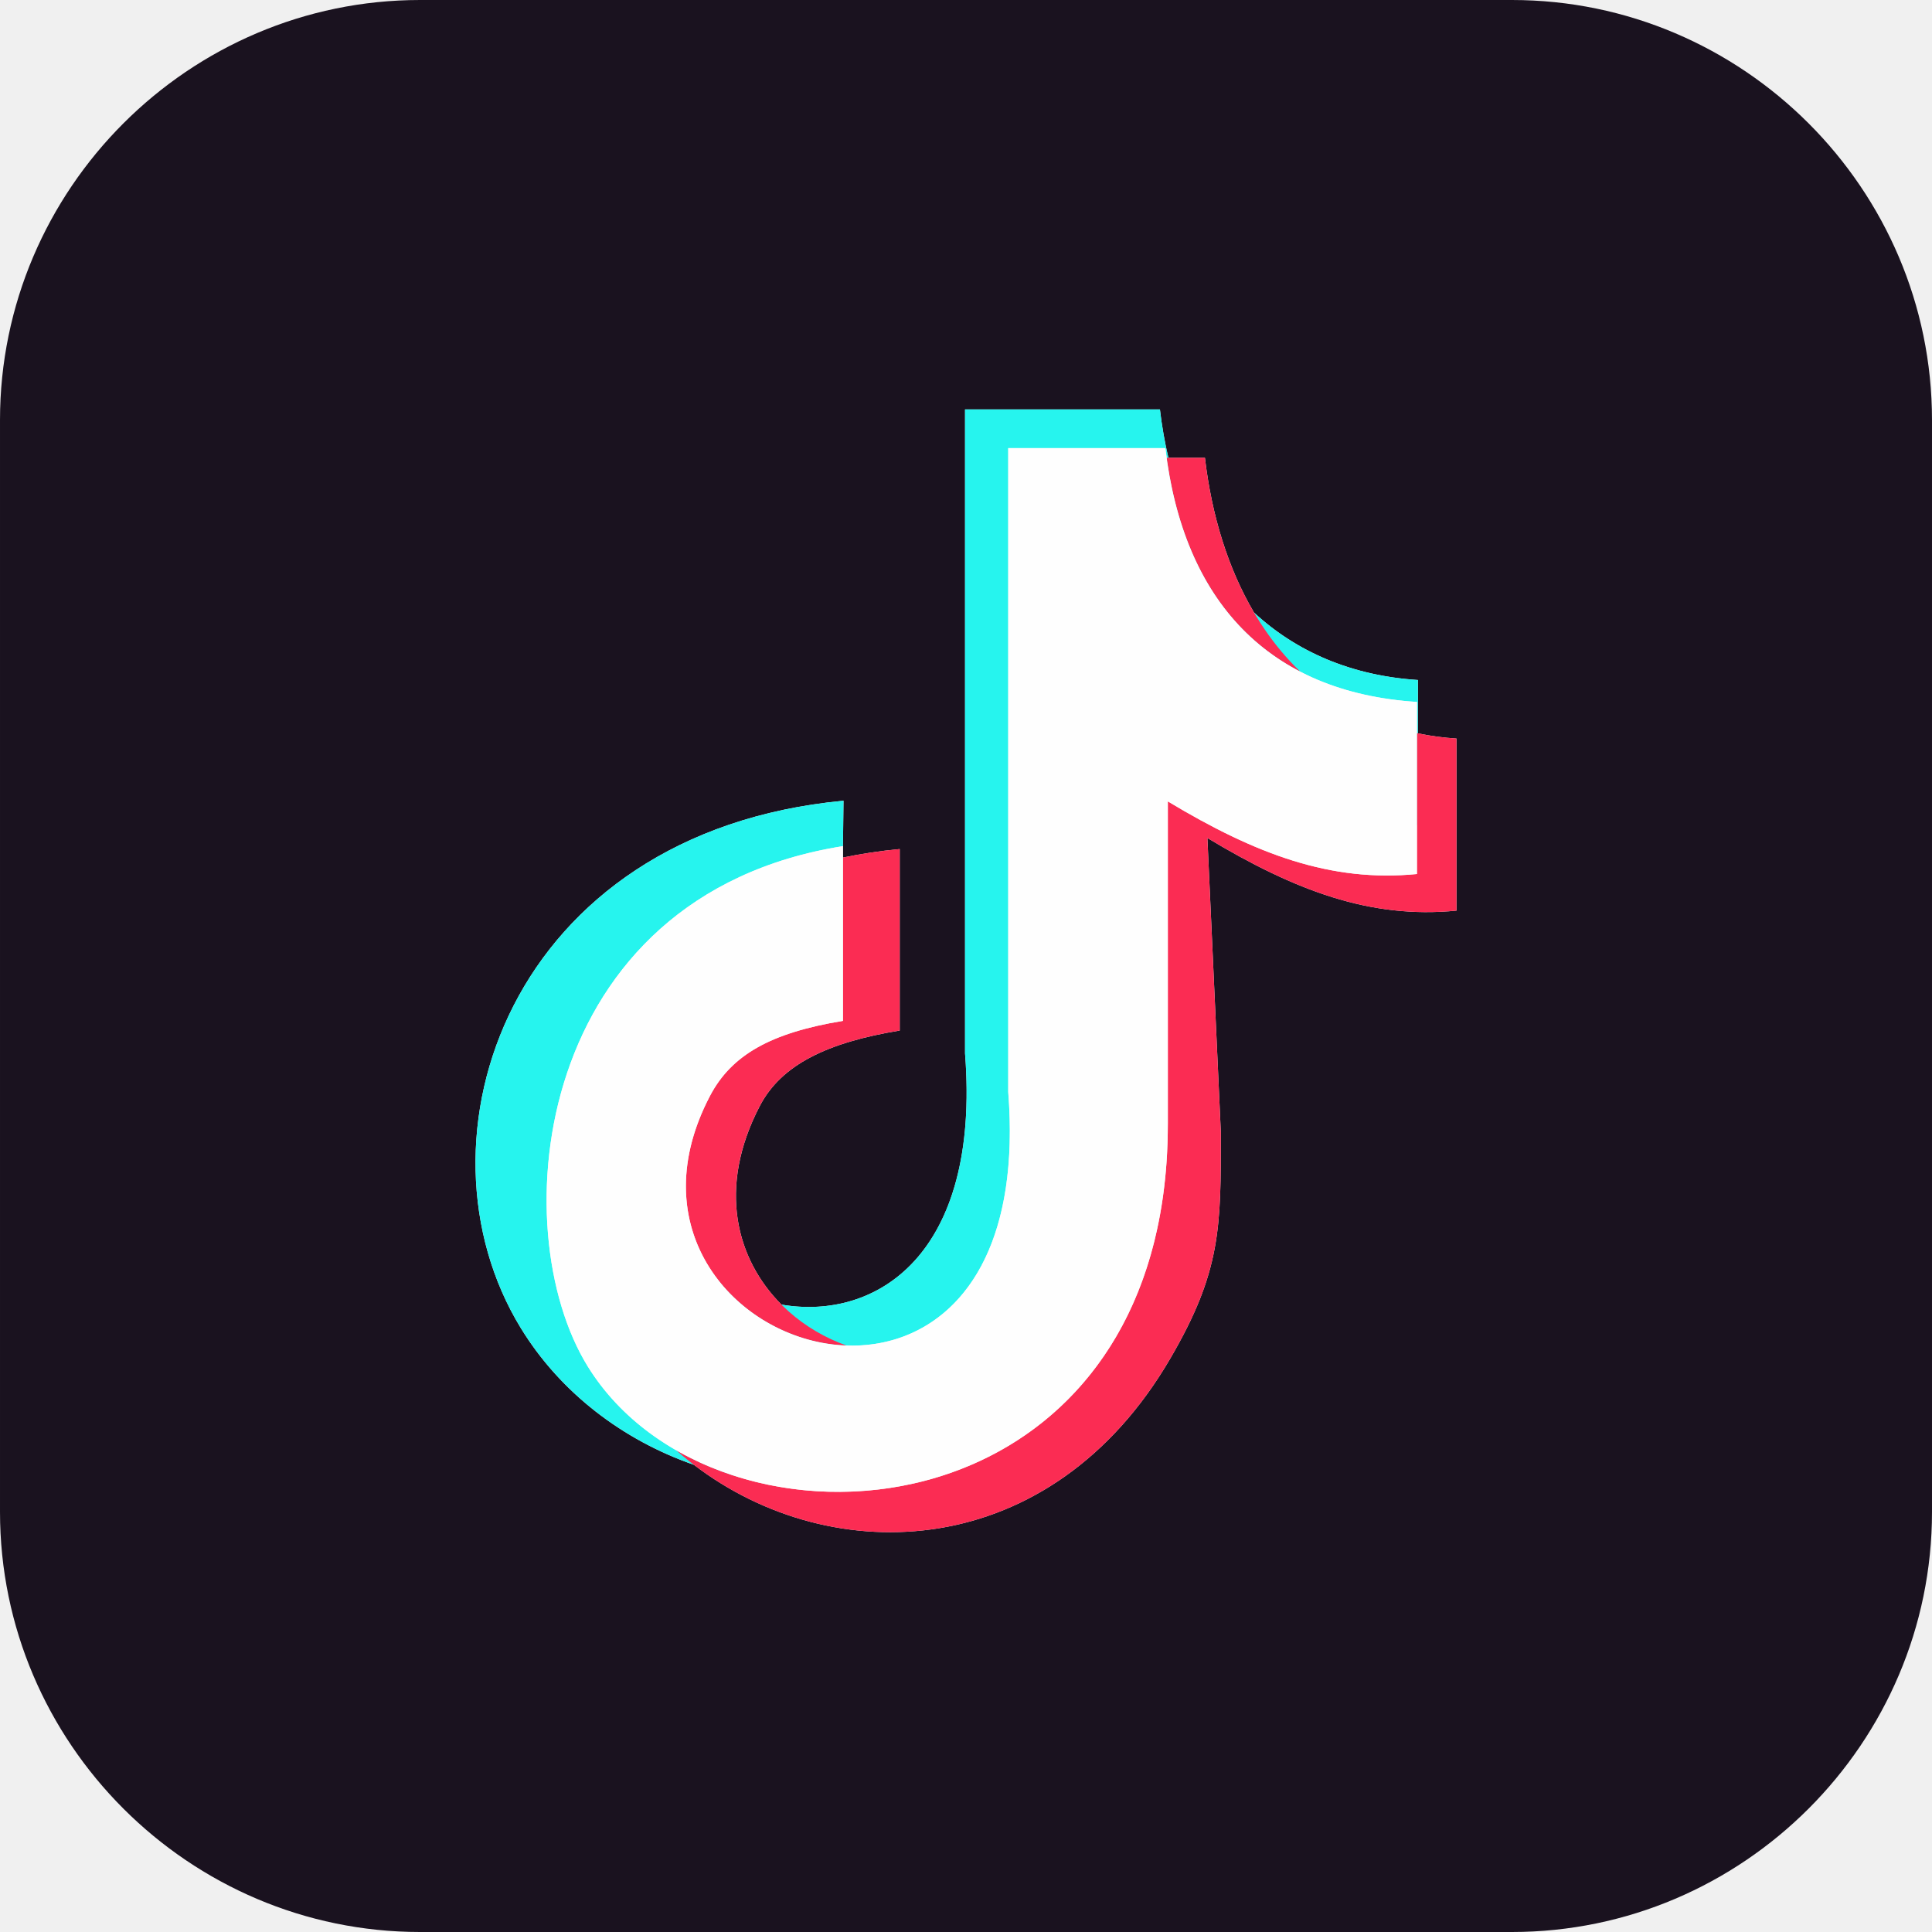
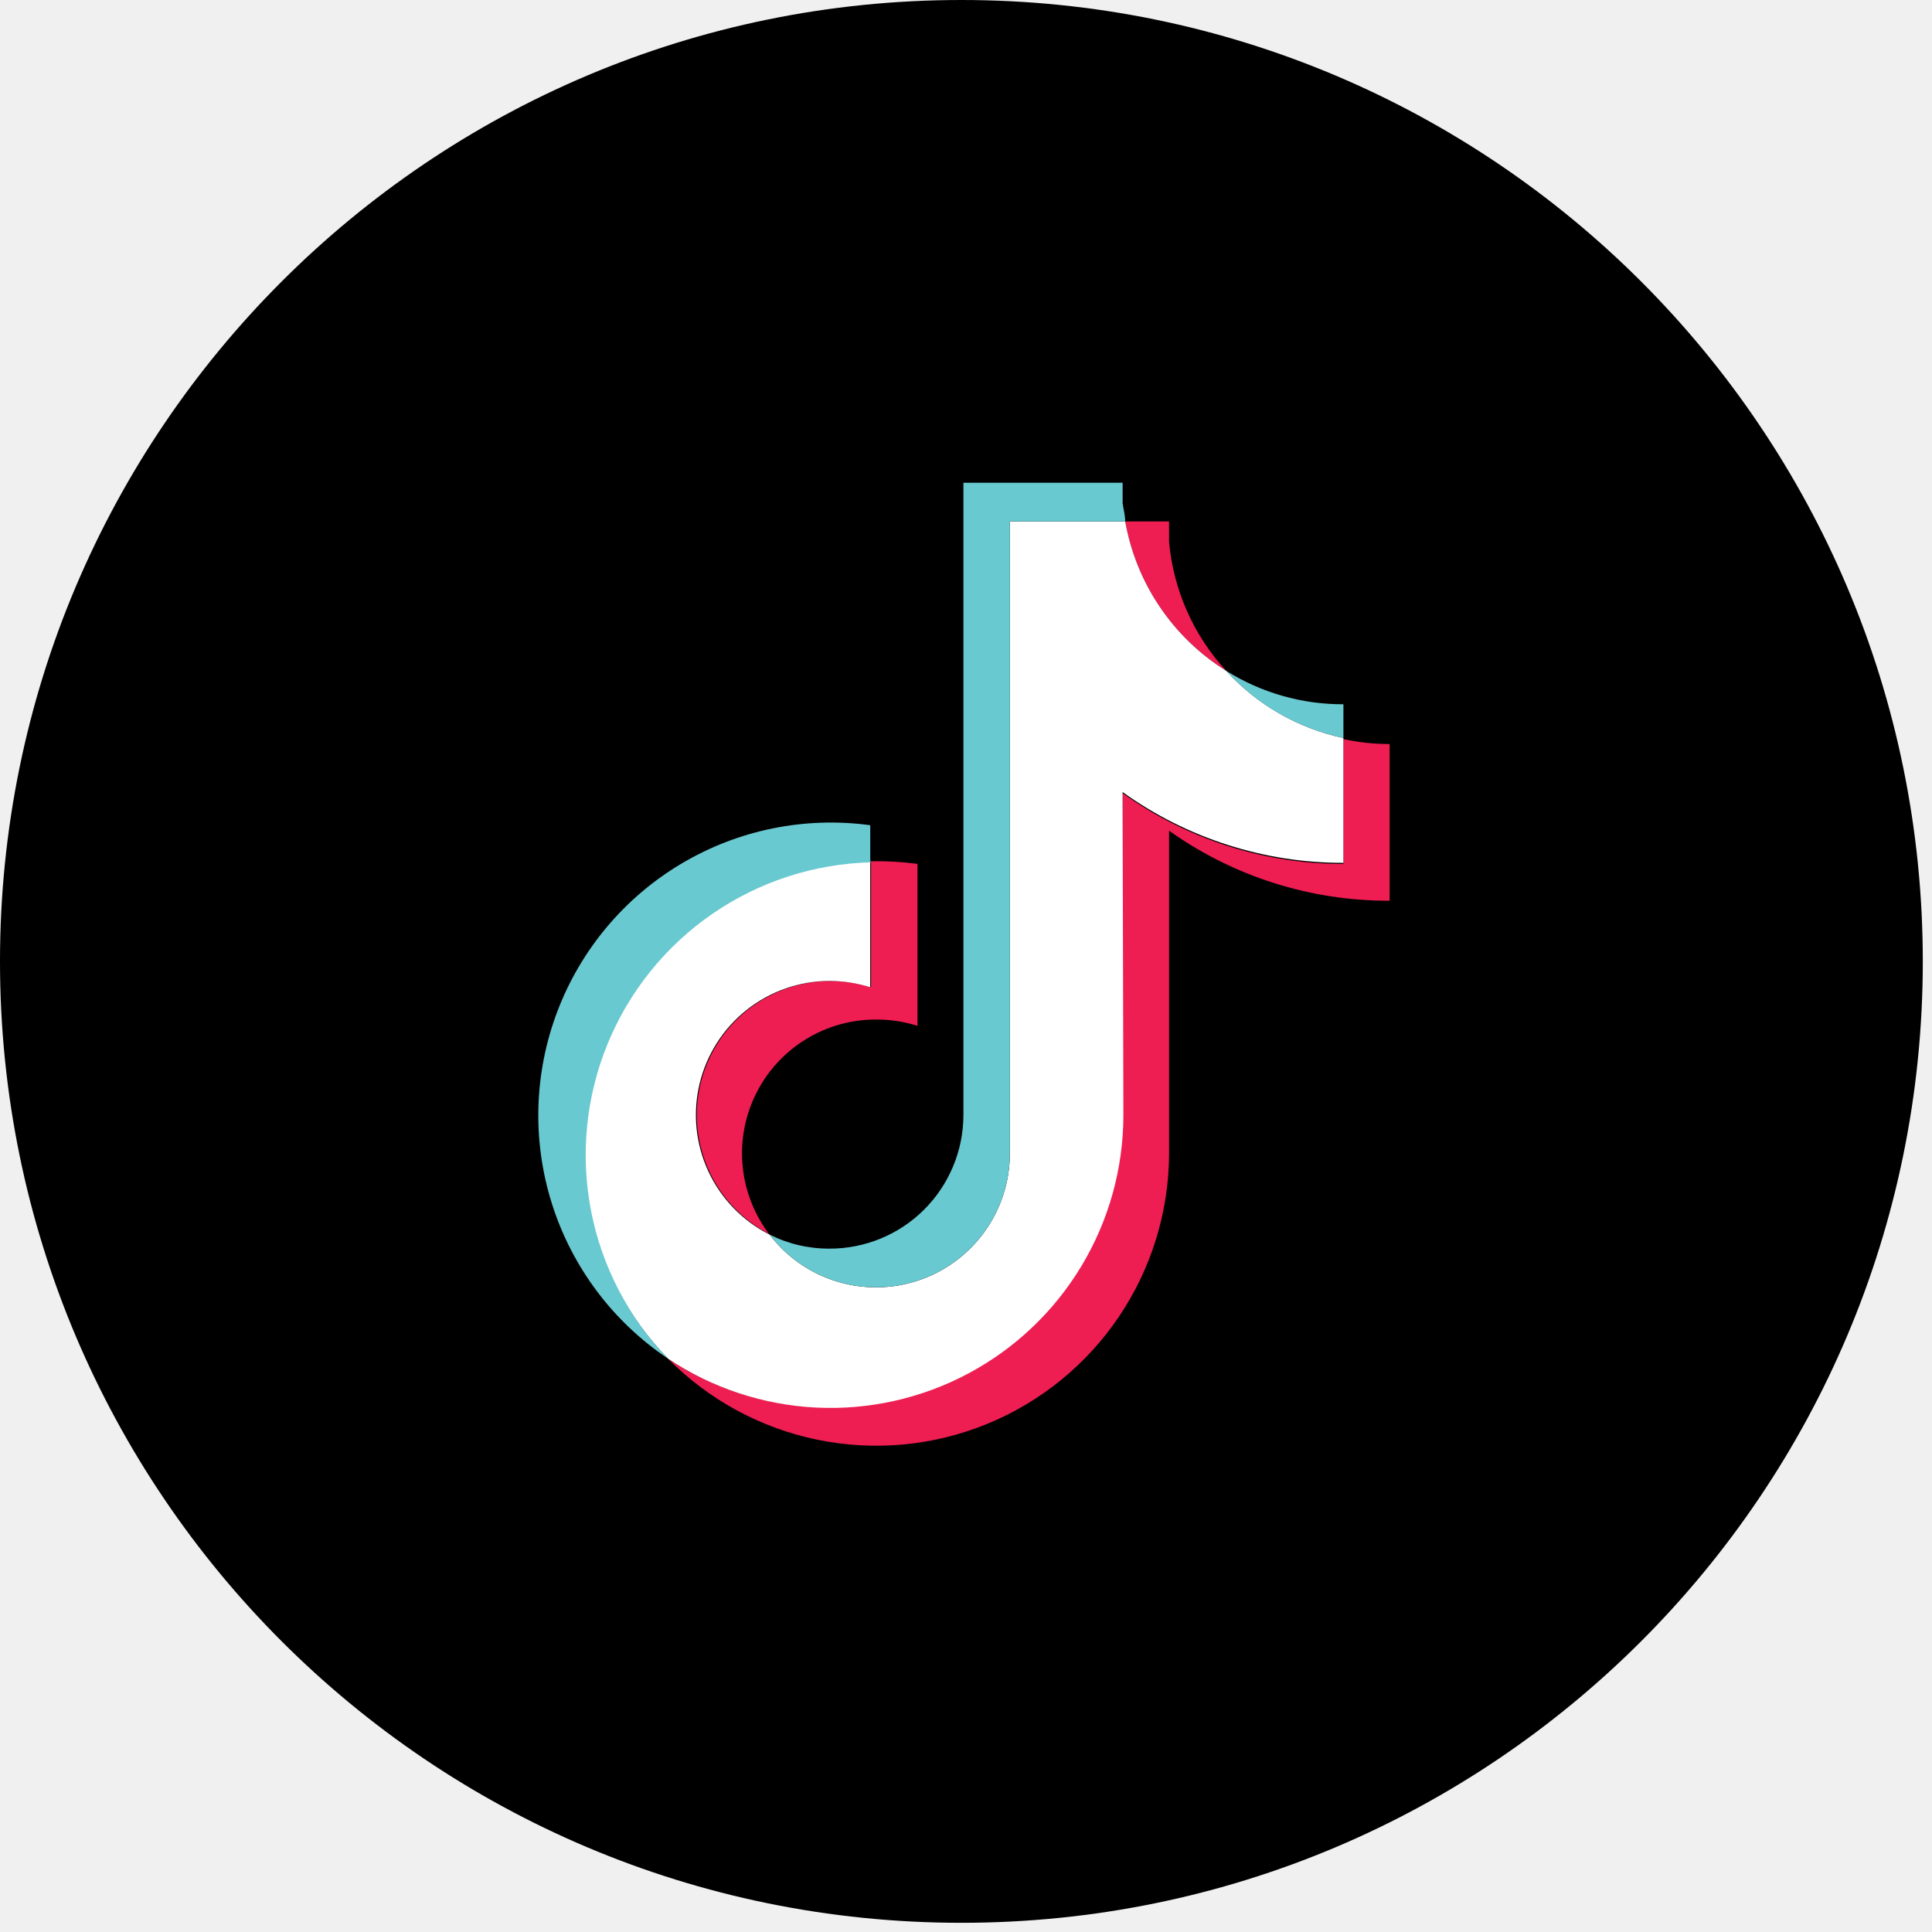
- <svg xmlns="http://www.w3.org/2000/svg" viewBox="0 0 333335 333336" shape-rendering="geometricPrecision" text-rendering="geometricPrecision" image-rendering="optimizeQuality" fill-rule="evenodd" clip-rule="evenodd" width="17px" height="17px">
-   <path d="M72464 0h188407c39856 0 72464 32609 72464 72465v188407c0 39855-32608 72464-72464 72464H72464C32608 333336 0 300727 0 260872V72465C0 32609 32608 0 72464 0zm127664 70642c337 2877 825 5661 1461 8341l6304 2c1170 9991 4006 19119 8465 26697 7282 6745 16797 10904 28280 11641v9208c2131 444 4350 746 6659 894v29690c-14847 1462-27841-3426-42981-12531l2324 50847c0 16398 61 23892-8738 38977-20546 35222-58194 36677-82176 18323-12269-4256-23069-12466-29881-23612-19875-32516-1959-85512 55687-90966l-94 7835v1970c3105-646 6365-1144 9794-1468v31311c-12484 2057-20412 5890-24119 12980-7424 14197-4049 26526 3716 34309 16276 2796 34401-8481 31673-43351V70644h33628z" fill="#1a121f" />
-   <path d="M200128 70642c3093 26406 18915 45038 44510 46681v25046l-165 15v-21275c-25595-1642-40311-17390-43404-43796l-27114-1v111095c3912 50005-35050 51490-49955 32531 17482 10934 45867 3826 42501-39202V70641h33628zm-72854 184165c-15319-3153-29249-12306-37430-25689-19875-32516-1959-85512 55687-90966l-94 7835c-53444 8512-58809 65920-44009 89802 5707 9209 15076 15686 25846 19019z" fill="#26f4ee" />
-   <path d="M207892 78985c1761 15036 7293 28119 16454 36903-12866-6655-20630-19315-23062-36905l6609 2zm36580 47511c2181 463 4456 777 6824 929v29690c-14847 1462-27841-3426-42981-12531l2324 50847c0 16398 61 23892-8738 38977-21443 36760-61517 36743-85239 15810 30930 17765 84928 3857 84829-56453v-55496c15141 9105 28134 13993 42981 12530v-24302zm-99036 21460c3105-646 6365-1144 9794-1468v31311c-12484 2057-20412 5890-24119 12980-10441 19964 474 36238 14923 41365-18075-649-36010-19214-23555-43031 3707-7089 10474-10923 22958-12980v-28177z" fill="#fb2c53" />
-   <path d="M201068 77313c3093 26406 17809 42154 43404 43796v29689c-14847 1462-27841-3425-42981-12530v55496c119 72433-77802 77945-100063 42025-14800-23881-9435-81290 44009-89802v30147c-12483 2057-19250 5891-22958 12980-22909 43808 56997 69872 51475-706V77313l27114 1z" fill="#fefefe" />
+ <svg xmlns="http://www.w3.org/2000/svg" fill="none" height="20px" viewBox="0 0 92 92" width="20px">
+   <rect fill="#000" height="91.562" rx="45.781" width="91.562" />
+   <g clip-rule="evenodd" fill-rule="evenodd">
+     <path d="m55.67 39.558c3.067 2.182 6.739 3.348 10.502 3.334v-7.463c-.74.002-1.477-.077-2.2-.236v5.946c-3.771.007-7.449-1.172-10.514-3.371v15.35c-.009 2.519-.699 4.988-1.997 7.146-1.298 2.158-3.155 3.924-5.374 5.111-2.219 1.187-4.718 1.751-7.232 1.632-2.514-.119-4.948-.917-7.046-2.309 1.94 1.965 4.419 3.309 7.123 3.863 2.704.554 5.511.292 8.066-.752 2.555-1.044 4.743-2.824 6.287-5.114 1.544-2.29 2.374-4.986 2.386-7.749zm2.722-7.613c-1.56-1.692-2.516-3.852-2.722-6.145v-.97h-2.088c.258 1.457.82 2.844 1.648 4.07.829 1.226 1.906 2.263 3.161 3.045zm-21.749 26.843c-.724-.947-1.167-2.079-1.28-3.266s.11-2.382.642-3.449c.532-1.067 1.353-1.962 2.369-2.585 1.016-.623 2.186-.948 3.377-.938.658-0 1.312.101 1.939.299v-7.712c-.733-.097-1.473-.139-2.212-.124v5.996c-1.527-.483-3.18-.373-4.63.308s-2.591 1.883-3.195 3.368c-.605 1.484-.629 3.143-.068 4.644.561 1.502 1.666 2.737 3.096 3.46z" fill="#ee1d52" />
+     <path d="m53.457 37.717c3.065 2.199 6.743 3.378 10.514 3.371v-5.946c-2.148-.455-4.1-1.573-5.58-3.197-1.256-.782-2.333-1.819-3.161-3.045-.829-1.226-1.39-2.612-1.648-4.07h-5.493v30.115c-.005 1.333-.427 2.631-1.207 3.712-.78 1.081-1.878 1.89-3.141 2.314-1.263.424-2.626.442-3.899.05-1.273-.391-2.392-1.172-3.199-2.232-1.279-.646-2.304-1.705-2.909-3.005s-.754-2.767-.423-4.163 1.121-2.639 2.244-3.53 2.513-1.377 3.946-1.38c.657.002 1.311.103 1.939.298v-5.996c-2.712.065-5.346.922-7.579 2.464-2.233 1.542-3.967 3.704-4.99 6.219s-1.29 5.274-.768 7.939c.522 2.665 1.81 5.119 3.705 7.061 2.098 1.402 4.536 2.208 7.056 2.332 2.519.124 5.025-.438 7.251-1.626s4.087-2.959 5.387-5.122 1.989-4.64 1.993-7.165z" fill="#fff" />
+     <path d="m63.972 35.141v-1.605c-1.973.008-3.908-.544-5.58-1.592 1.476 1.629 3.429 2.748 5.58 3.197zm-10.39-10.312c0-.286-.087-.585-.124-.871v-.97h-7.581v30.127c-.007 1.687-.682 3.302-1.877 4.492-1.195 1.189-2.813 1.855-4.499 1.852-.992.005-1.972-.225-2.858-.672.807 1.06 1.926 1.841 3.199 2.232 1.273.391 2.637.374 3.899-.05 1.263-.424 2.361-1.233 3.141-2.314.78-1.081 1.202-2.379 1.207-3.712v-30.115zm-12.142 16.171v-1.704c-3.119-.424-6.291.222-8.996 1.832-2.706 1.611-4.787 4.091-5.904 7.037-1.117 2.946-1.204 6.184-.248 9.186.957 3.002 2.901 5.591 5.516 7.345-1.881-1.947-3.156-4.4-3.667-7.06s-.237-5.411.788-7.918c1.026-2.507 2.758-4.66 4.987-6.197 2.228-1.537 4.856-2.391 7.561-2.458z" fill="#69c9d0" />
+   </g>
</svg>
